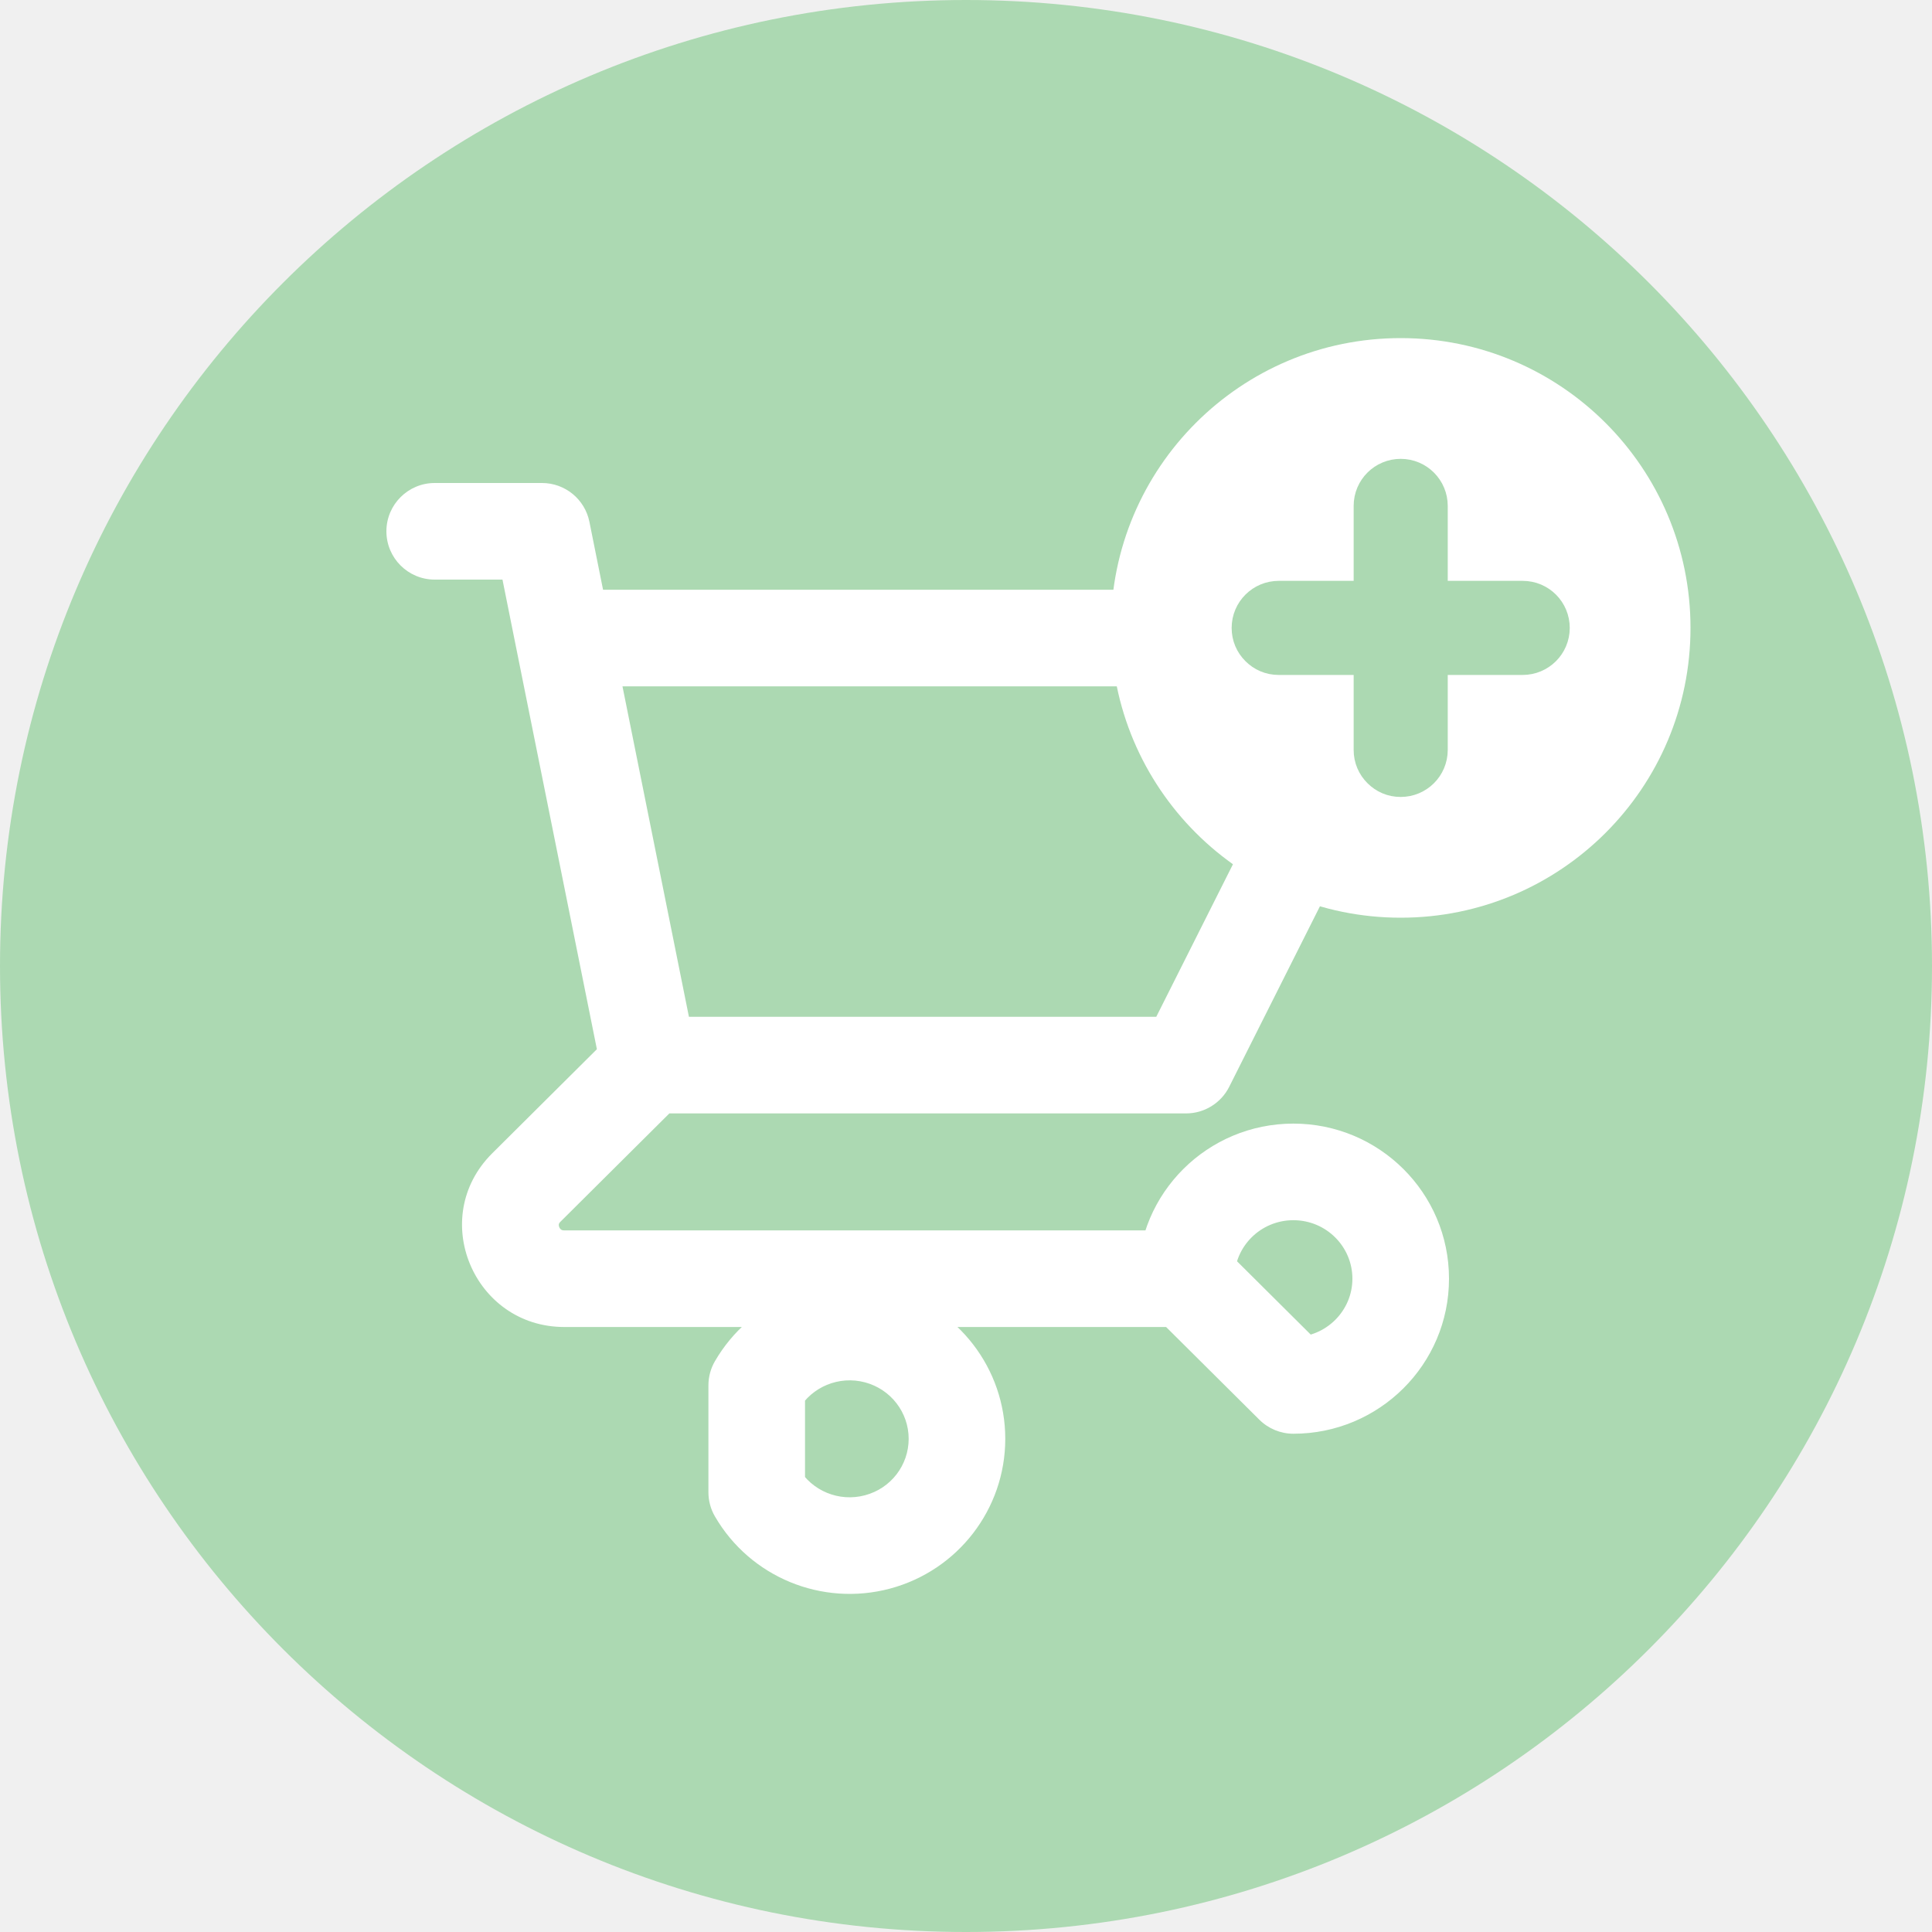
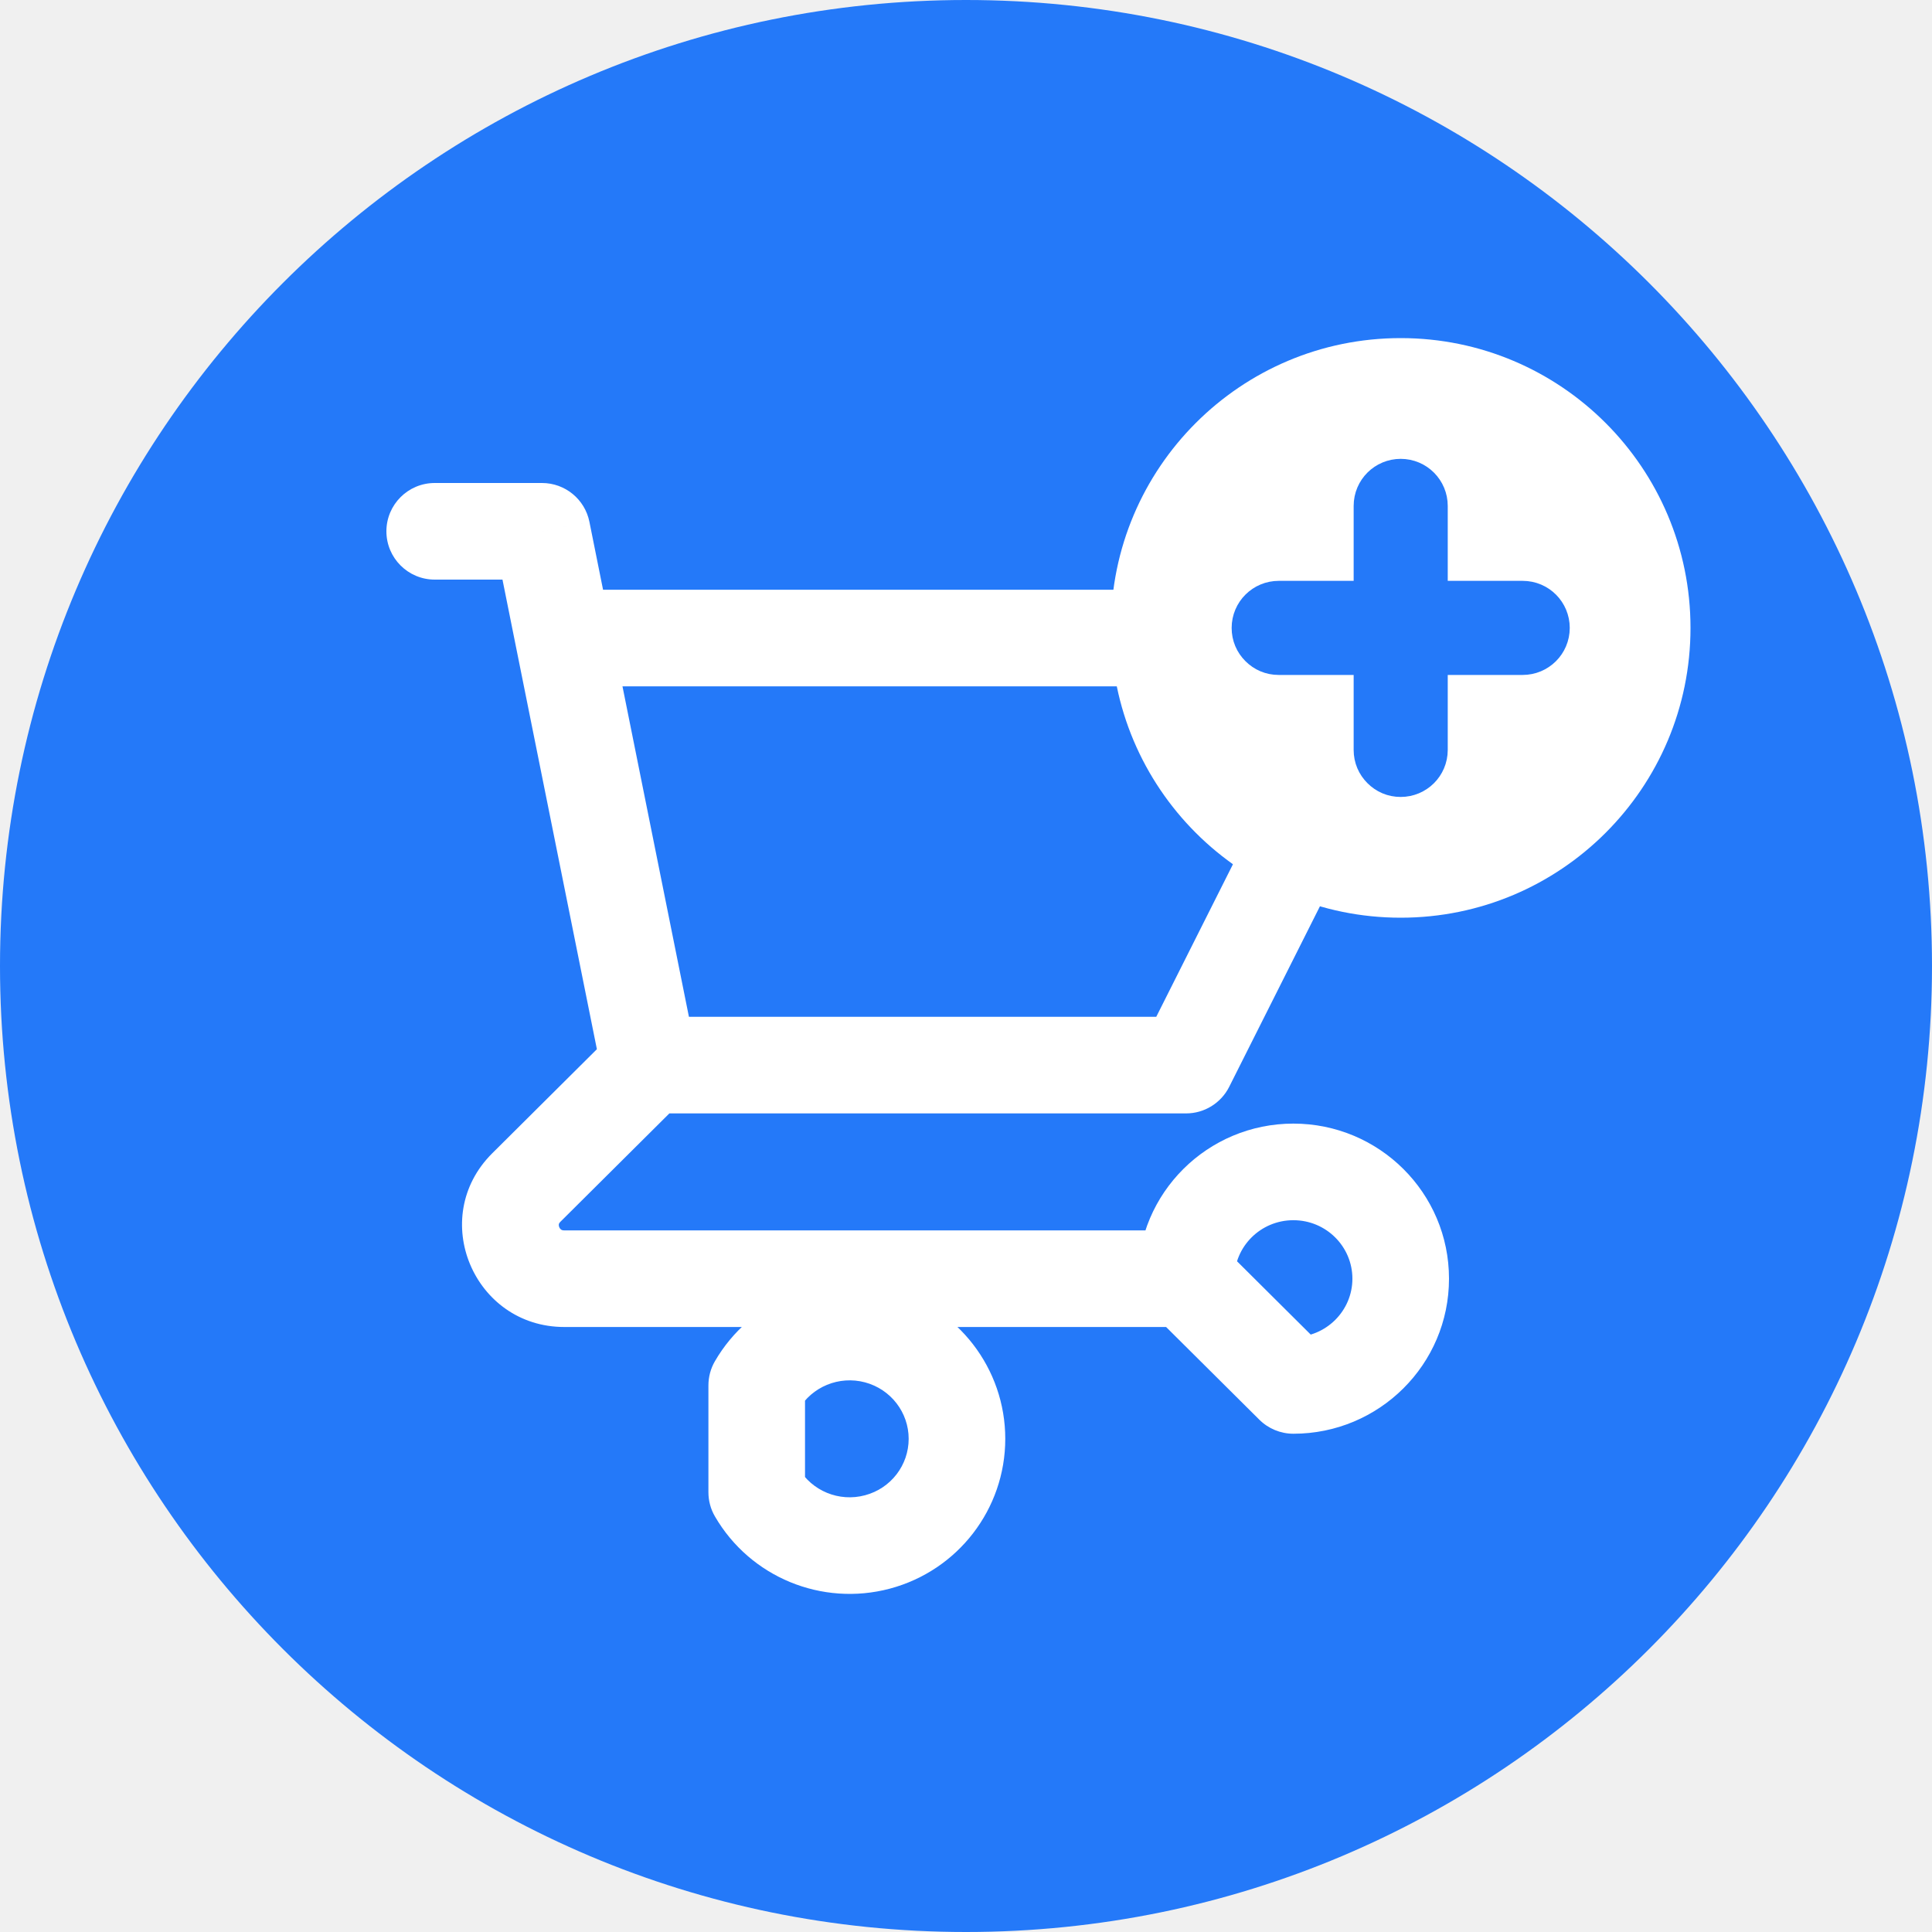
<svg xmlns="http://www.w3.org/2000/svg" width="40" height="40" viewBox="0 0 40 40" fill="none">
-   <circle cx="20" cy="20" r="20" fill="#ACD9B2" />
+   <circle cx="20" cy="20" r="20" fill="#2479f9" />
  <path d="M9 10C8.448 10 8 10.448 8 11C8 11.552 8.448 12 9 12V10ZM11.222 11L12.203 10.803C12.109 10.336 11.698 10 11.222 10V11ZM10.686 13.408C10.795 13.949 11.322 14.3 11.864 14.191C12.405 14.082 12.756 13.555 12.647 13.013L10.686 13.408ZM13.444 21.052C12.892 21.052 12.444 21.5 12.444 22.052C12.444 22.605 12.892 23.052 13.444 23.052V21.052ZM24.556 22.052V23.052C24.934 23.052 25.279 22.839 25.449 22.502L24.556 22.052ZM29 13.21L29.893 13.66C30.049 13.35 30.033 12.981 29.851 12.686C29.669 12.39 29.347 12.21 29 12.21V13.21ZM11.667 12.21C11.114 12.21 10.667 12.658 10.667 13.21C10.667 13.763 11.114 14.21 11.667 14.21V12.21ZM12.464 22.25C12.573 22.791 13.1 23.142 13.642 23.033C14.183 22.924 14.534 22.397 14.425 21.855L12.464 22.25ZM12.647 13.013C12.538 12.472 12.011 12.121 11.47 12.23C10.928 12.339 10.577 12.866 10.686 13.408L12.647 13.013ZM14.15 22.762C14.541 22.372 14.543 21.739 14.153 21.347C13.764 20.956 13.131 20.954 12.739 21.344L14.15 22.762ZM10.897 24.587L10.191 23.878L10.897 24.587ZM24.556 27.474C25.108 27.474 25.556 27.026 25.556 26.474C25.556 25.921 25.108 25.474 24.556 25.474V27.474ZM24.556 26.474H23.556C23.556 26.74 23.662 26.995 23.85 27.183L24.556 26.474ZM26.778 28.684L26.073 29.393C26.26 29.579 26.514 29.684 26.778 29.684V28.684ZM15.667 28.684L14.802 28.182C14.713 28.334 14.667 28.508 14.667 28.684H15.667ZM15.667 30.895H14.667C14.667 31.071 14.713 31.244 14.802 31.396L15.667 30.895ZM9 12H11.222V10H9V12ZM10.242 11.197L10.686 13.408L12.647 13.013L12.203 10.803L10.242 11.197ZM13.444 23.052H24.556V21.052H13.444V23.052ZM25.449 22.502L29.893 13.66L28.107 12.761L23.662 21.603L25.449 22.502ZM29 12.21H11.667V14.21H29V12.21ZM14.425 21.855L12.647 13.013L10.686 13.408L12.464 22.25L14.425 21.855ZM12.739 21.344L10.191 23.878L11.602 25.296L14.15 22.762L12.739 21.344ZM10.191 23.878C8.851 25.211 9.811 27.474 11.682 27.474V25.474C11.642 25.474 11.626 25.463 11.617 25.458C11.605 25.449 11.589 25.432 11.579 25.407C11.568 25.382 11.568 25.36 11.57 25.347C11.571 25.34 11.575 25.323 11.602 25.296L10.191 23.878ZM11.682 27.474H24.556V25.474H11.682V27.474ZM25.556 26.474C25.556 25.81 26.098 25.263 26.778 25.263V23.263C25.003 23.263 23.556 24.695 23.556 26.474H25.556ZM26.778 25.263C27.458 25.263 28 25.81 28 26.474H30C30 24.695 28.552 23.263 26.778 23.263V25.263ZM28 26.474C28 27.137 27.458 27.684 26.778 27.684V29.684C28.552 29.684 30 28.252 30 26.474H28ZM27.483 27.975L25.261 25.765L23.85 27.183L26.073 29.393L27.483 27.975ZM16.532 29.186C16.807 28.712 17.371 28.477 17.909 28.62L18.424 26.688C17.018 26.313 15.532 26.923 14.802 28.182L16.532 29.186ZM17.909 28.62C18.446 28.764 18.813 29.245 18.813 29.789H20.813C20.813 28.332 19.83 27.063 18.424 26.688L17.909 28.62ZM18.813 29.789C18.813 30.334 18.446 30.815 17.909 30.958L18.424 32.891C19.83 32.516 20.813 31.246 20.813 29.789H18.813ZM17.909 30.958C17.371 31.102 16.807 30.867 16.532 30.393L14.802 31.396C15.532 32.655 17.018 33.265 18.424 32.891L17.909 30.958ZM16.667 30.895V28.684H14.667V30.895H16.667Z" fill="white" />
  <circle cx="29" cy="13" r="6" fill="white" />
-   <path d="M31.526 12.526H29.474V10.474C29.474 10.215 29.265 10 29 10C28.741 10 28.526 10.208 28.526 10.474V12.526H26.474C26.215 12.526 26 12.735 26 13C26 13.133 26.05 13.246 26.139 13.335C26.227 13.423 26.341 13.474 26.474 13.474H28.526V15.526C28.526 15.659 28.577 15.773 28.665 15.861C28.754 15.95 28.867 16 29 16C29.259 16 29.474 15.792 29.474 15.526V13.474H31.526C31.785 13.474 32 13.265 32 13C32 12.741 31.792 12.526 31.526 12.526Z" fill="#ACD9B2" stroke="#ACD9B2" />
+   <path d="M31.526 12.526H29.474V10.474C29.474 10.215 29.265 10 29 10C28.741 10 28.526 10.208 28.526 10.474V12.526H26.474C26.215 12.526 26 12.735 26 13C26 13.133 26.05 13.246 26.139 13.335C26.227 13.423 26.341 13.474 26.474 13.474H28.526V15.526C28.526 15.659 28.577 15.773 28.665 15.861C28.754 15.95 28.867 16 29 16C29.259 16 29.474 15.792 29.474 15.526V13.474H31.526C31.785 13.474 32 13.265 32 13C32 12.741 31.792 12.526 31.526 12.526Z" fill="#2479f9" stroke="#2479f9" />
</svg>
